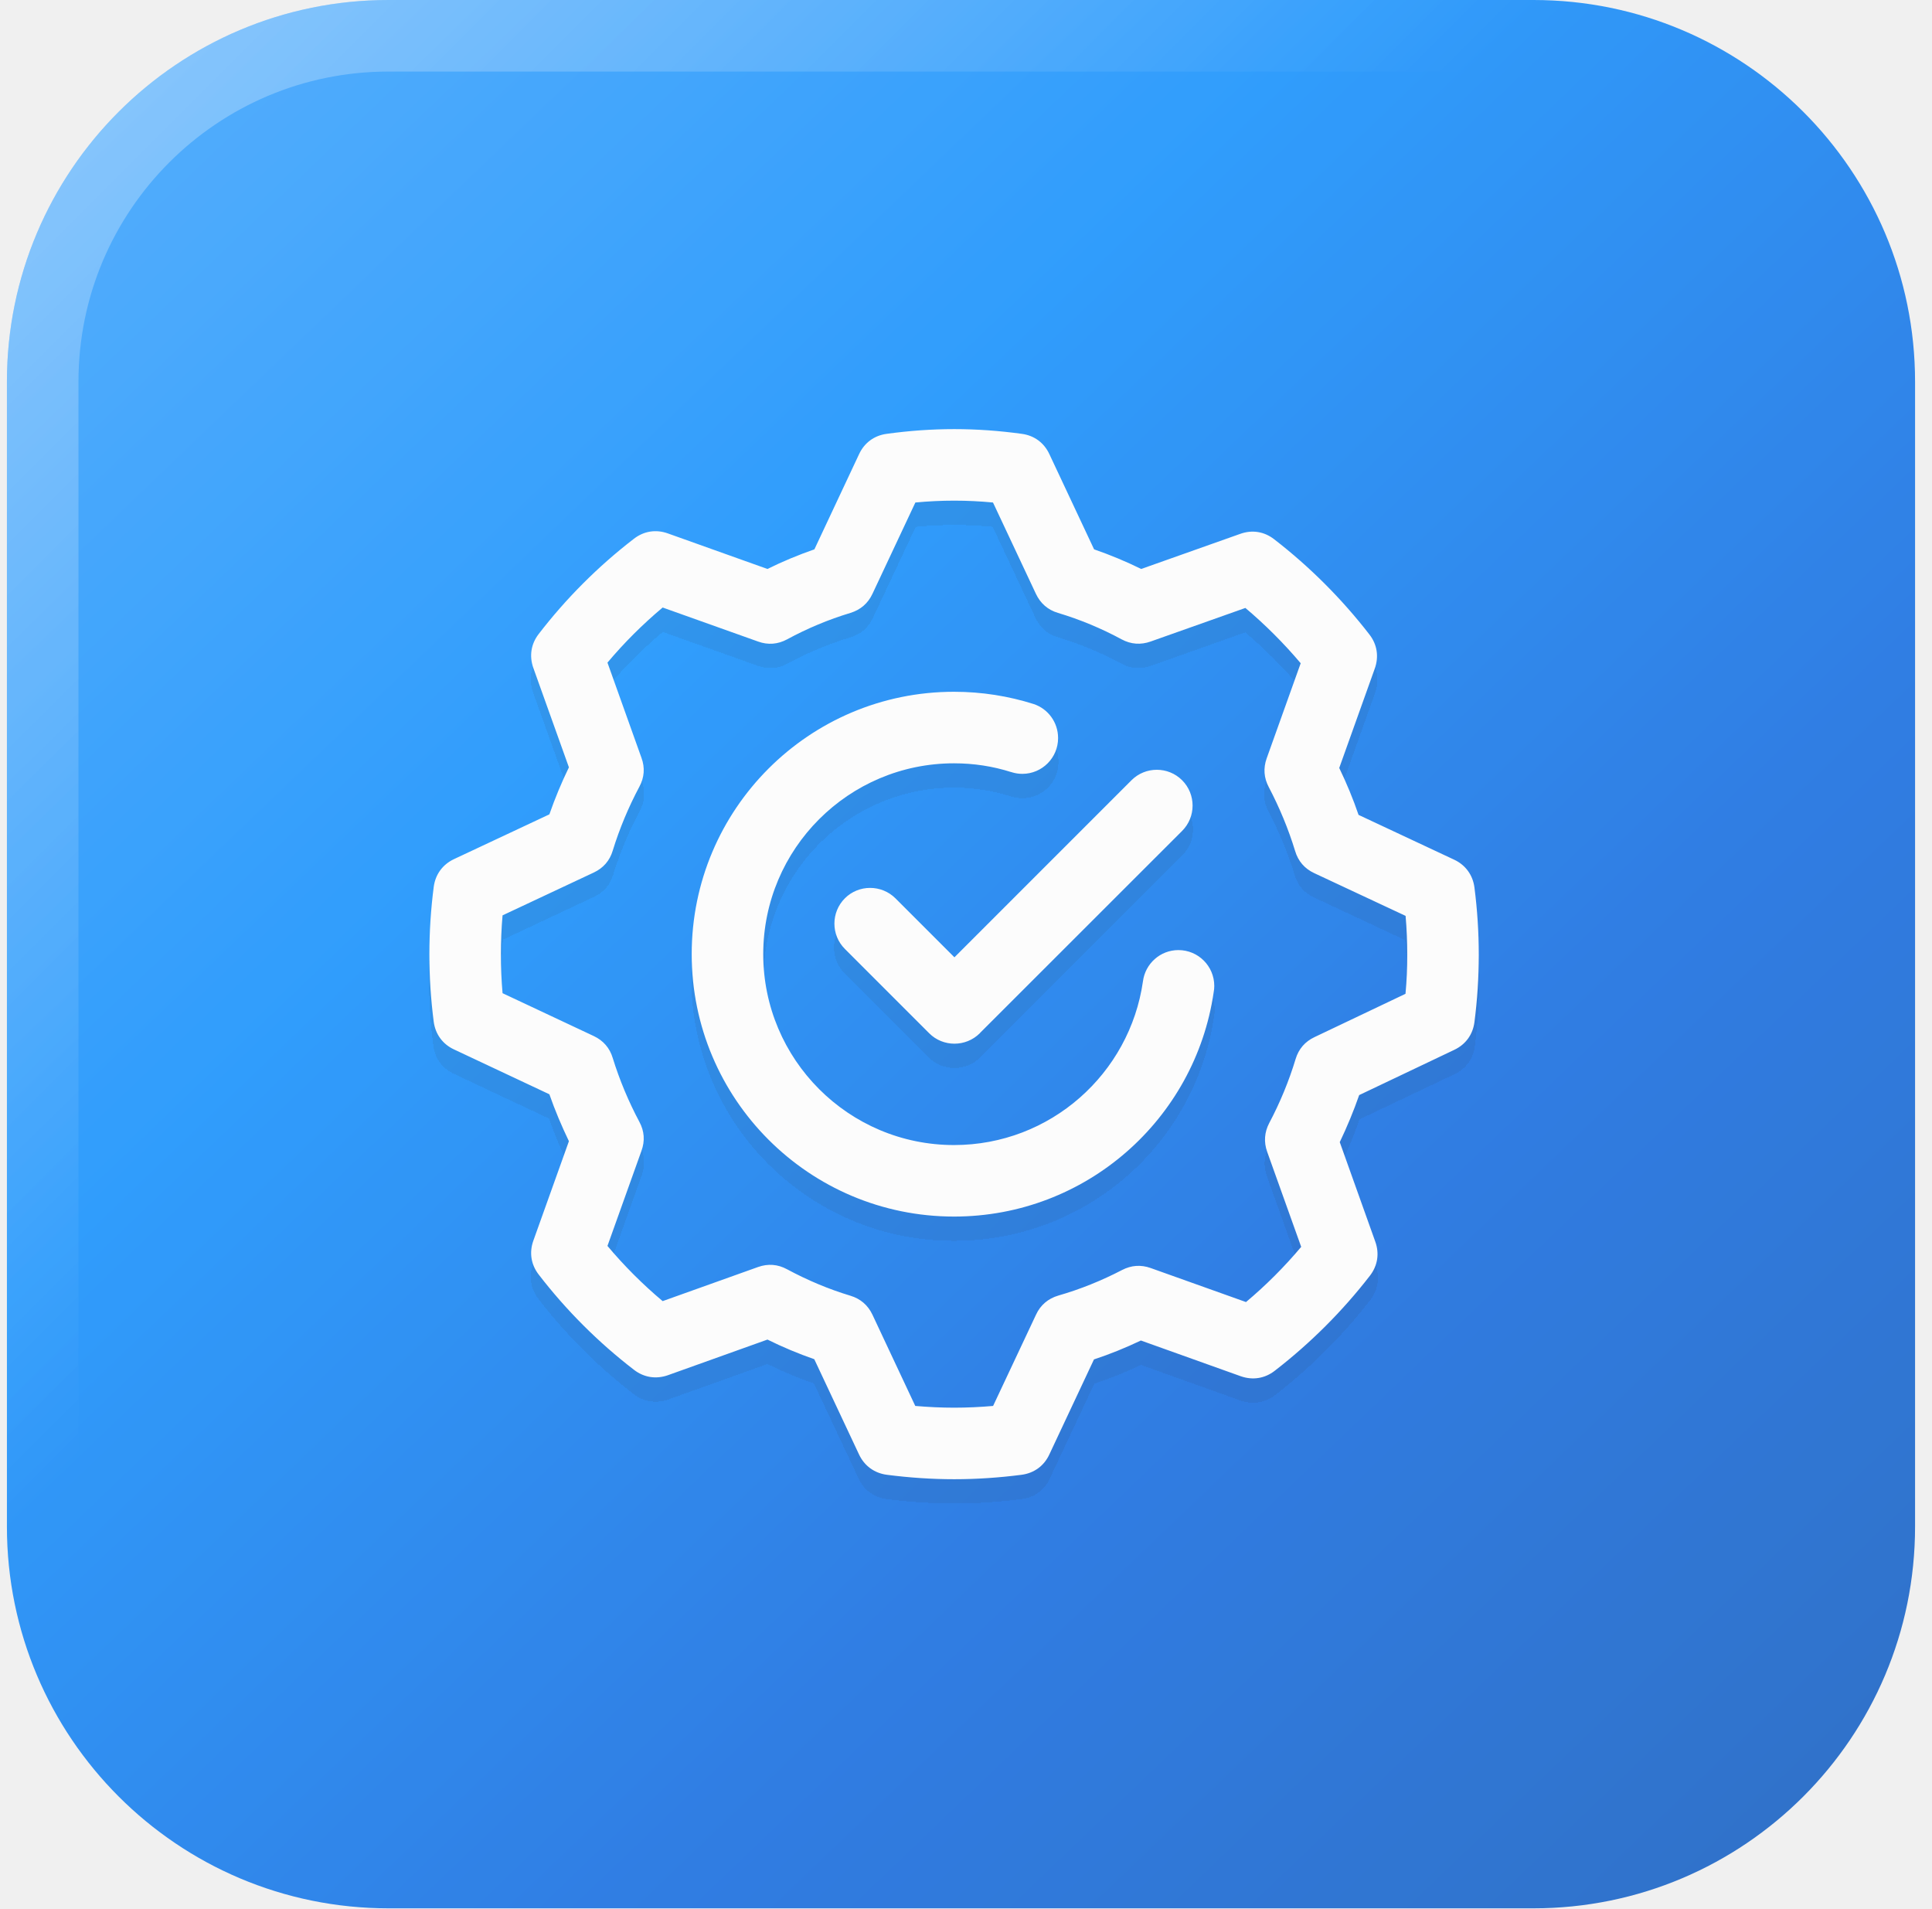
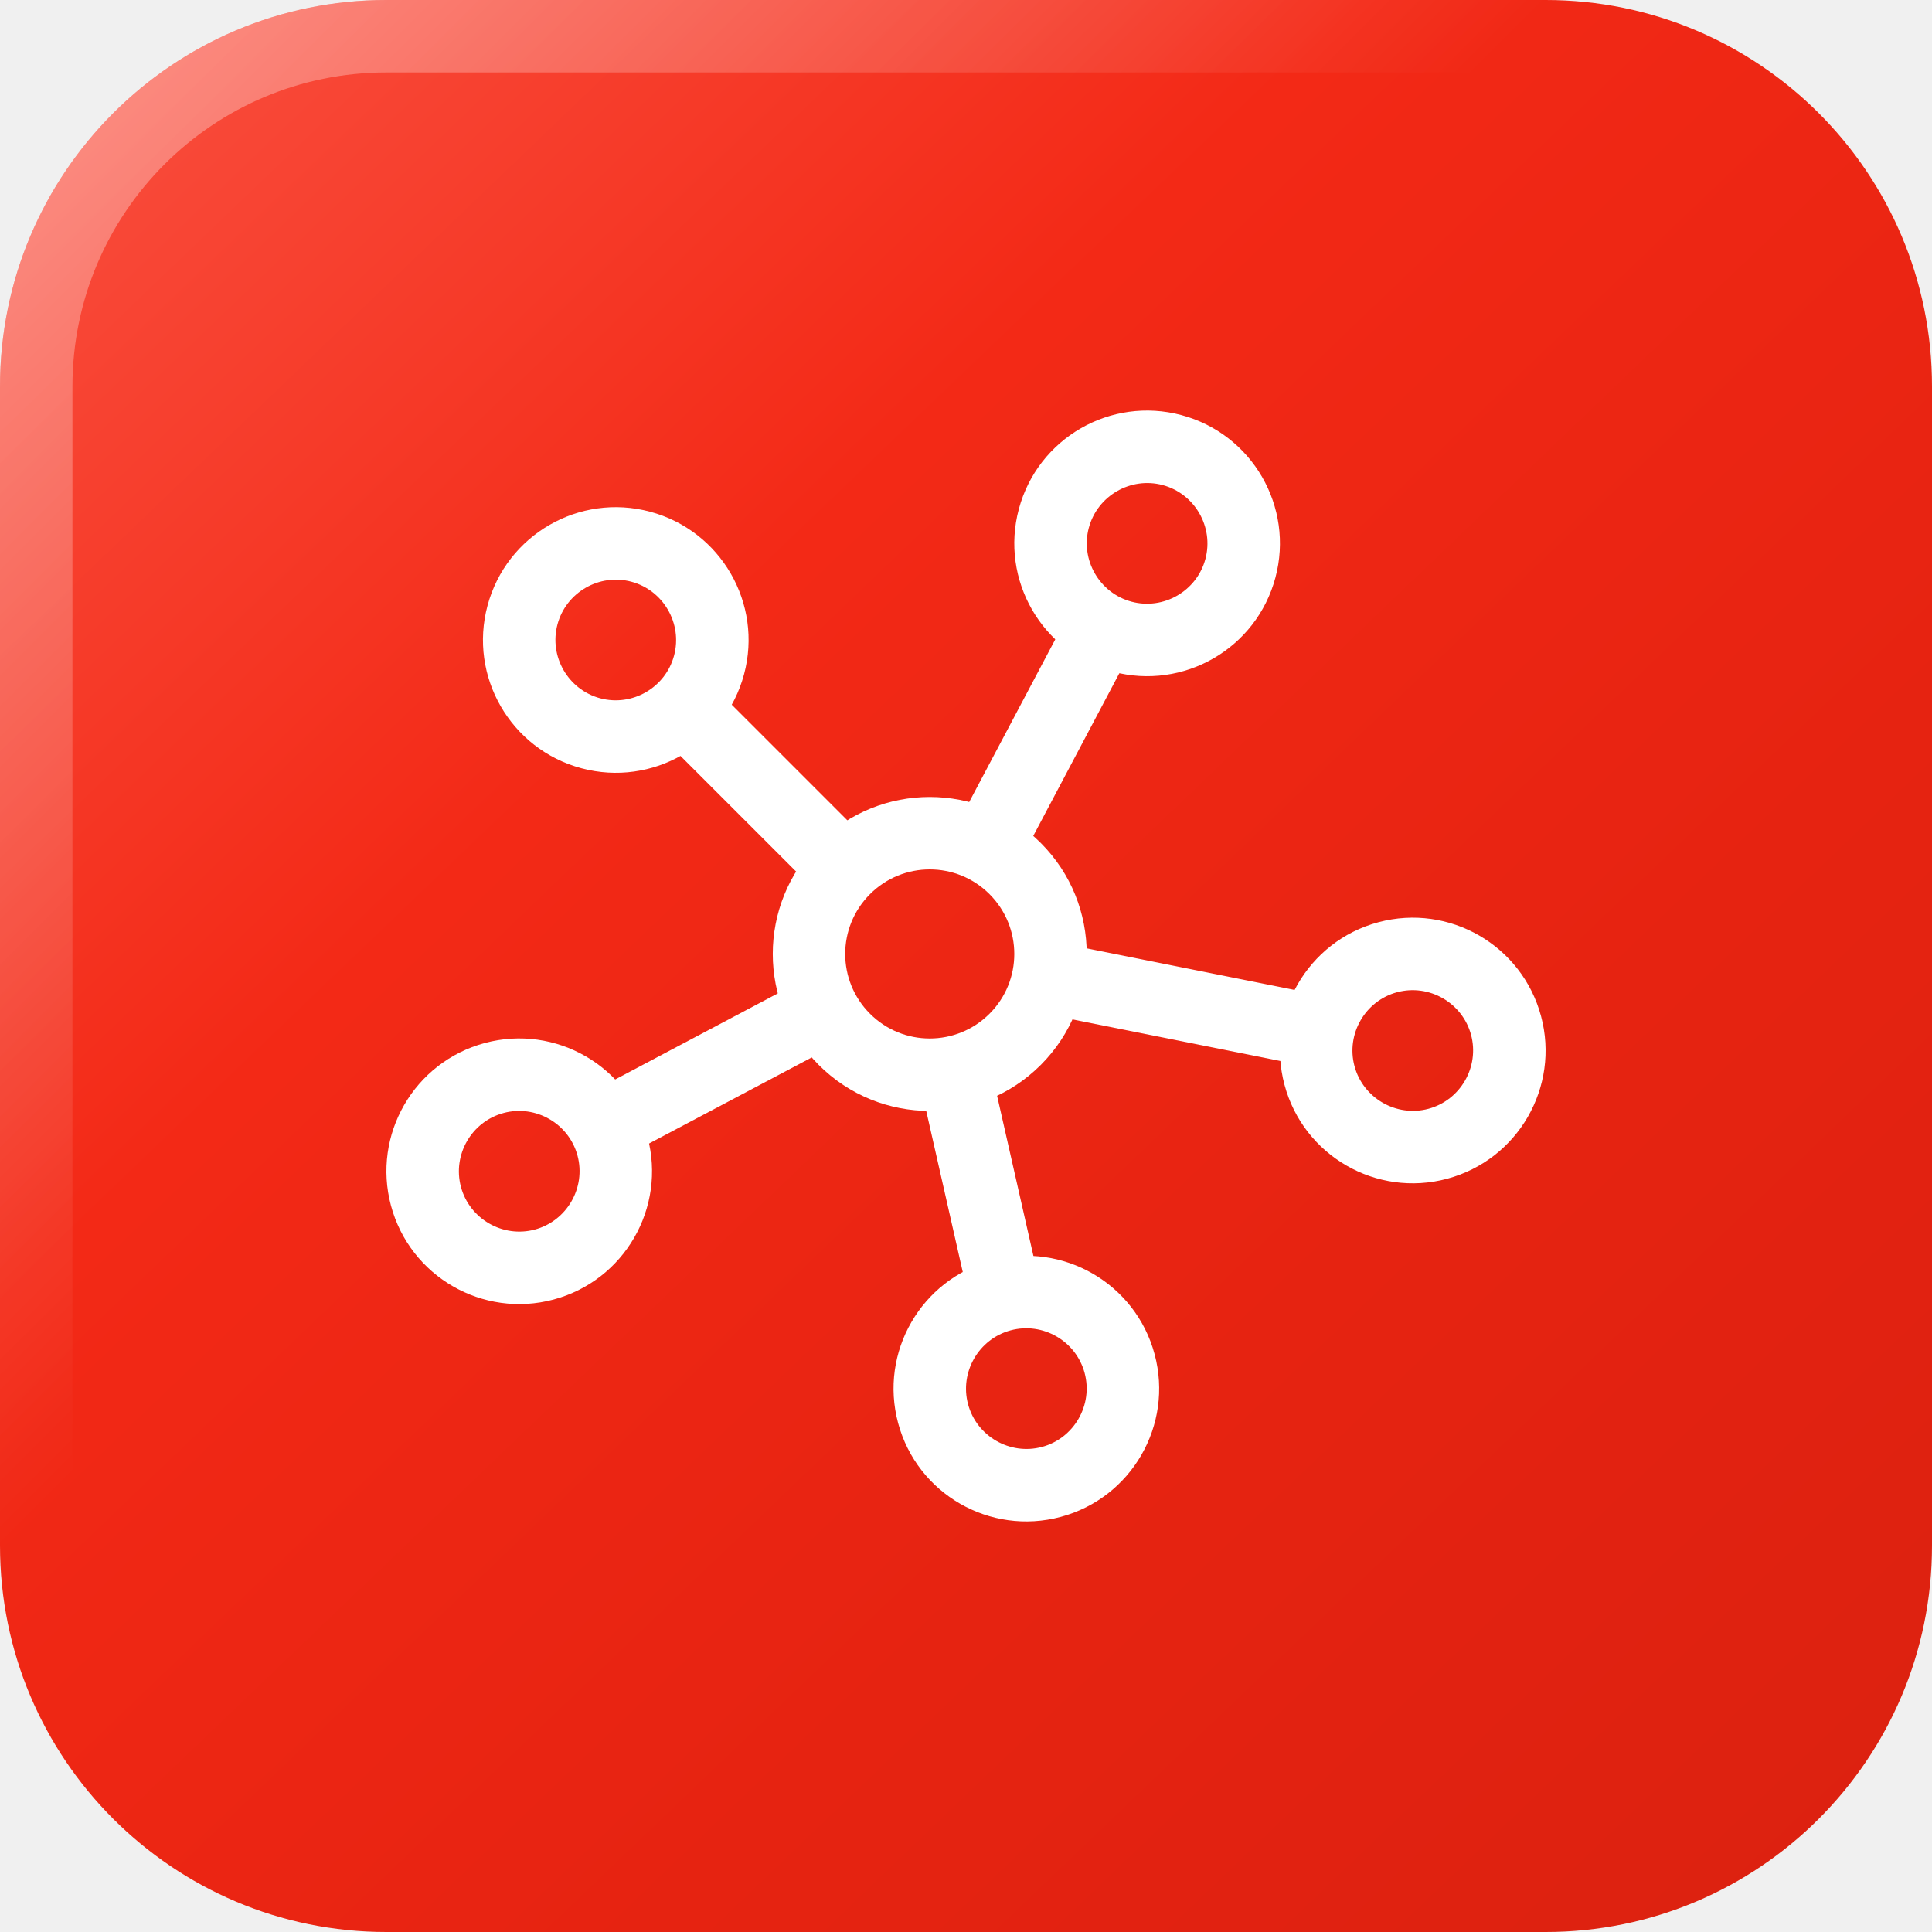
- <svg xmlns="http://www.w3.org/2000/svg" width="81" height="80" viewBox="0 0 81 80" fill="none">
-   <g opacity="0.8">
-     <rect x="0.29" width="80" height="80" rx="16" fill="url(#paint0_linear_876_12430)" />
-     <rect x="1.79" y="1.5" width="77" height="77" rx="14.5" stroke="url(#paint1_linear_876_12430)" stroke-width="3" />
-     <g filter="url(#filter0_d_876_12430)">
-       <path fill-rule="evenodd" clip-rule="evenodd" d="M56.984 45.908C56.75 46.58 56.477 47.239 56.17 47.88L57.66 52.053C57.838 52.547 57.76 53.058 57.435 53.479C56.282 54.969 54.935 56.313 53.444 57.465C53.028 57.79 52.517 57.868 52.023 57.695L47.832 56.196C47.196 56.499 46.537 56.768 45.865 56.989L43.993 60.975C43.772 61.452 43.356 61.755 42.832 61.825C41.896 61.946 40.951 62.011 40.007 62.011C39.062 62.011 38.117 61.946 37.181 61.825C36.657 61.755 36.241 61.452 36.016 60.975L34.139 56.98C33.468 56.746 32.813 56.473 32.176 56.157L27.999 57.652C27.505 57.825 26.998 57.747 26.582 57.426C25.083 56.274 23.735 54.926 22.582 53.427C22.262 53.011 22.184 52.504 22.361 52.01L23.852 47.841C23.544 47.2 23.267 46.545 23.033 45.874L19.033 43.993C18.557 43.772 18.253 43.352 18.184 42.832C18.063 41.896 18.002 40.947 18.002 40.007C18.002 39.062 18.063 38.117 18.184 37.181C18.253 36.657 18.557 36.241 19.033 36.016L23.033 34.139C23.267 33.468 23.54 32.809 23.852 32.168L22.361 28.003C22.184 27.505 22.262 26.998 22.582 26.582C23.735 25.083 25.083 23.735 26.582 22.582C26.998 22.262 27.505 22.184 27.999 22.361L32.176 23.852C32.813 23.536 33.472 23.263 34.144 23.029L36.02 19.033C36.241 18.561 36.653 18.258 37.168 18.188C38.108 18.058 39.057 17.989 40.007 17.989C40.956 17.989 41.904 18.058 42.845 18.188C43.361 18.258 43.772 18.561 43.993 19.033L45.87 23.029C46.545 23.263 47.204 23.536 47.845 23.852L52.001 22.379C52.499 22.201 53.006 22.283 53.422 22.608C54.913 23.761 56.261 25.109 57.413 26.599C57.738 27.015 57.816 27.527 57.639 28.025L56.148 32.194C56.456 32.831 56.729 33.489 56.958 34.161L60.962 36.037C61.439 36.258 61.747 36.679 61.816 37.199C61.937 38.135 61.998 39.084 61.998 40.028C61.998 40.968 61.937 41.917 61.816 42.853C61.747 43.373 61.448 43.785 60.971 44.011L56.984 45.908ZM49.405 39.829C50.237 39.829 50.909 40.501 50.909 41.333C50.909 41.423 50.9 41.514 50.883 41.601C50.107 46.918 45.532 51 39.998 51C33.922 51 29 46.073 29 39.998C29 33.923 33.922 29 39.998 29C41.163 29 42.29 29.182 43.343 29.516C43.937 29.715 44.361 30.278 44.361 30.941C44.361 31.769 43.69 32.441 42.862 32.441C42.715 32.441 42.576 32.419 42.442 32.38L42.416 32.371L42.403 32.367L42.381 32.363C41.627 32.124 40.83 31.999 39.998 31.999C35.582 31.999 31.999 35.582 31.999 39.998C31.999 44.418 35.582 48.002 39.998 48.002C44.032 48.002 47.364 45.016 47.919 41.138C48.014 40.401 48.643 39.829 49.405 39.829ZM41.103 43.287L49.561 34.833C50.146 34.248 50.146 33.294 49.561 32.709C48.976 32.124 48.023 32.124 47.438 32.709L40.015 40.132L37.541 37.658C36.956 37.077 36.002 37.077 35.422 37.658C34.837 38.243 34.837 39.196 35.422 39.781L38.958 43.317C39.538 43.898 40.492 43.898 41.077 43.317L41.103 43.287ZM58.926 41.662C58.978 41.12 58.999 40.574 58.999 40.028C58.999 39.482 58.978 38.936 58.93 38.395L55.095 36.601C54.696 36.414 54.423 36.098 54.298 35.673C54.016 34.75 53.643 33.853 53.193 32.995C52.989 32.61 52.959 32.202 53.106 31.791L54.532 27.804C53.825 26.968 53.05 26.192 52.213 25.486L48.24 26.894C47.824 27.041 47.412 27.011 47.026 26.803C46.177 26.344 45.28 25.971 44.357 25.694C43.932 25.568 43.62 25.295 43.43 24.892L41.632 21.066C41.094 21.014 40.548 20.988 40.007 20.988C39.461 20.988 38.919 21.014 38.377 21.066L36.579 24.892C36.392 25.295 36.076 25.564 35.656 25.694C34.737 25.971 33.844 26.344 32.999 26.803C32.614 27.011 32.198 27.046 31.782 26.894L27.782 25.468C26.946 26.17 26.17 26.942 25.468 27.778L26.894 31.769C27.046 32.181 27.015 32.592 26.807 32.978C26.352 33.832 25.975 34.733 25.689 35.66C25.564 36.081 25.291 36.393 24.892 36.579L21.07 38.373C21.022 38.914 21.001 39.461 21.001 40.007C21.001 40.548 21.022 41.094 21.07 41.636L24.896 43.434C25.291 43.62 25.564 43.932 25.689 44.353C25.975 45.276 26.352 46.177 26.807 47.031C27.015 47.416 27.046 47.828 26.894 48.244L25.468 52.231C26.17 53.067 26.946 53.843 27.782 54.545L31.782 53.115C32.198 52.967 32.609 52.998 32.999 53.21C33.844 53.665 34.737 54.042 35.656 54.319C36.076 54.445 36.392 54.718 36.579 55.117L38.373 58.939C38.914 58.986 39.461 59.012 40.007 59.012C40.548 59.012 41.094 58.986 41.636 58.939L43.434 55.117C43.62 54.709 43.946 54.436 44.374 54.311C45.297 54.046 46.194 53.682 47.044 53.24C47.429 53.041 47.832 53.011 48.244 53.158L52.239 54.584C53.076 53.882 53.851 53.106 54.553 52.27L53.128 48.288C52.98 47.876 53.011 47.464 53.214 47.078C53.665 46.225 54.038 45.324 54.319 44.396C54.445 43.976 54.714 43.664 55.112 43.477L58.926 41.662Z" fill="white" />
+ <svg xmlns="http://www.w3.org/2000/svg" width="80" height="80" viewBox="0 0 80 80" fill="none">
+   <g clip-path="url(#clip0_1245_7966)">
+     <rect x="3.05176e-05" width="80" height="80" rx="16" fill="url(#paint0_linear_1245_7966)" />
+     <rect x="1.5" y="1.5" width="77" height="77" rx="14.5" stroke="url(#paint1_linear_1245_7966)" stroke-width="3" />
+     <g clip-path="url(#clip1_1245_7966)">
+       <path d="M29.739 28.62L36.035 34.916L33.913 37.037L27.617 30.741L29.739 28.62Z" fill="white" />
+       <path d="M39.535 34.339L44.277 25.379L46.929 26.782L42.188 35.742L39.535 34.339Z" fill="white" />
+       <path d="M43.654 39.002L54.644 41.199L54.056 44.142L43.065 41.944L43.654 39.002Z" fill="white" />
+       <path fill-rule="evenodd" clip-rule="evenodd" d="M48.922 17.189C45.989 16.403 42.974 18.143 42.188 21.077C41.402 24.01 43.143 27.025 46.076 27.811C49.009 28.597 52.025 26.856 52.811 23.923C53.597 20.99 51.856 17.975 48.922 17.189ZM48.146 20.086C46.818 19.731 45.442 20.526 45.086 21.854C44.73 23.181 45.525 24.558 46.853 24.914C48.18 25.269 49.557 24.475 49.913 23.147C50.269 21.819 49.474 20.442 48.146 20.086Z" fill="white" />
+       <path fill-rule="evenodd" clip-rule="evenodd" d="M57.077 38.188C54.144 38.974 52.403 41.989 53.189 44.922C53.975 47.856 56.99 49.596 59.923 48.81C62.857 48.024 64.598 45.009 63.811 42.076C63.025 39.143 60.01 37.402 57.077 38.188ZM57.853 41.085C56.526 41.441 55.731 42.818 56.086 44.145C56.442 45.473 57.819 46.268 59.147 45.913C60.475 45.557 61.269 44.18 60.914 42.852C60.558 41.524 59.181 40.73 57.853 41.085Z" fill="white" />
+       <path d="M33.307 40.552L34.711 43.204L26.027 47.8L24.623 45.148L33.307 40.552Z" fill="white" />
+       <path d="M38.086 44.822L41.012 44.159L43.069 53.229L40.143 53.892L38.086 44.822Z" fill="white" />
+       <path fill-rule="evenodd" clip-rule="evenodd" d="M16.189 49.922C15.403 46.989 17.144 43.974 20.077 43.188C23.01 42.402 26.025 44.143 26.811 47.076C27.597 50.009 25.856 53.025 22.923 53.811C19.99 54.597 16.975 52.856 16.189 49.922ZM19.086 49.146C19.442 50.474 20.819 51.269 22.147 50.913C23.474 50.557 24.269 49.18 23.914 47.853C23.558 46.525 22.181 45.73 20.854 46.086C19.525 46.442 18.731 47.818 19.086 49.146Z" fill="white" />
+       <path fill-rule="evenodd" clip-rule="evenodd" d="M43.095 34.905C40.557 32.367 36.441 32.367 33.903 34.905C31.364 37.443 31.364 41.559 33.903 44.097C36.441 46.636 40.557 46.636 43.095 44.097C45.633 41.559 45.634 37.443 43.095 34.905ZM40.974 37.026C39.607 35.658 37.391 35.658 36.024 37.026C34.656 38.393 34.656 40.609 36.024 41.976C37.391 43.344 39.607 43.343 40.974 41.976C42.342 40.609 42.341 38.394 40.974 37.026Z" fill="white" />
+       <path fill-rule="evenodd" clip-rule="evenodd" d="M26.921 21.189C23.988 20.403 20.973 22.144 20.187 25.077C19.4 28.01 21.141 31.026 24.075 31.811C27.008 32.598 30.023 30.857 30.809 27.923C31.595 24.99 29.854 21.975 26.921 21.189ZM26.144 24.087C24.816 23.731 23.44 24.526 23.084 25.854C22.728 27.182 23.523 28.558 24.851 28.914C26.179 29.27 27.556 28.475 27.911 27.147C28.267 25.819 27.472 24.443 26.144 24.087Z" fill="white" />
+       <path fill-rule="evenodd" clip-rule="evenodd" d="M41.076 52.189C38.142 52.975 36.402 55.99 37.188 58.923C37.974 61.857 40.989 63.597 43.922 62.811C46.856 62.025 48.596 59.01 47.81 56.077C47.024 53.144 44.009 51.403 41.076 52.189ZM41.852 55.086C40.524 55.442 39.73 56.819 40.085 58.146C40.441 59.474 41.818 60.269 43.146 59.914C44.473 59.558 45.268 58.181 44.912 56.853C44.556 55.525 43.18 54.731 41.852 55.086Z" fill="white" />
    </g>
  </g>
  <defs>
-     <filter id="filter0_d_876_12430" x="16" y="16" width="48" height="49" filterUnits="userSpaceOnUse" color-interpolation-filters="sRGB">
-       <feFlood flood-opacity="0" result="BackgroundImageFix" />
-       <feColorMatrix in="SourceAlpha" type="matrix" values="0 0 0 0 0 0 0 0 0 0 0 0 0 0 0 0 0 0 127 0" result="hardAlpha" />
-       <feOffset dy="1" />
-       <feColorMatrix type="matrix" values="0 0 0 0 0 0 0 0 0 0 0 0 0 0 0 0 0 0 0.08 0" />
-       <feBlend mode="normal" in2="BackgroundImageFix" result="effect1_dropShadow_876_12430" />
-       <feBlend mode="normal" in="SourceGraphic" in2="effect1_dropShadow_876_12430" result="shape" />
-     </filter>
-     <linearGradient id="paint0_linear_876_12430" x1="0.29" y1="0" x2="80.29" y2="83.5" gradientUnits="userSpaceOnUse">
-       <stop stop-color="#33A0FF" />
-       <stop offset="0.339" stop-color="#0088FF" />
-       <stop offset="0.661" stop-color="#0060DF" />
-       <stop offset="1" stop-color="#004FB8" />
+     <linearGradient id="paint0_linear_1245_7966" x1="3.05176e-05" y1="0" x2="80" y2="83.5" gradientUnits="userSpaceOnUse">
+       <stop stop-color="#FA5242" />
+       <stop offset="0.339" stop-color="#F32916" />
+       <stop offset="0.661" stop-color="#E62311" />
+       <stop offset="1" stop-color="#DA2110" />
    </linearGradient>
-     <linearGradient id="paint1_linear_876_12430" x1="0.29" y1="0" x2="80.29" y2="80" gradientUnits="userSpaceOnUse">
-       <stop stop-color="white" stop-opacity="0.35" />
+     <linearGradient id="paint1_linear_1245_7966" x1="3.05176e-05" y1="0" x2="80" y2="80" gradientUnits="userSpaceOnUse">
+       <stop stop-color="white" stop-opacity="0.4" />
      <stop offset="0.401" stop-color="white" stop-opacity="0" />
    </linearGradient>
+     <clipPath id="clip0_1245_7966">
+       <rect width="80" height="80" fill="white" />
+     </clipPath>
+     <clipPath id="clip1_1245_7966">
+       <rect width="48" height="48" fill="white" transform="translate(16 16)" />
+     </clipPath>
  </defs>
</svg>
